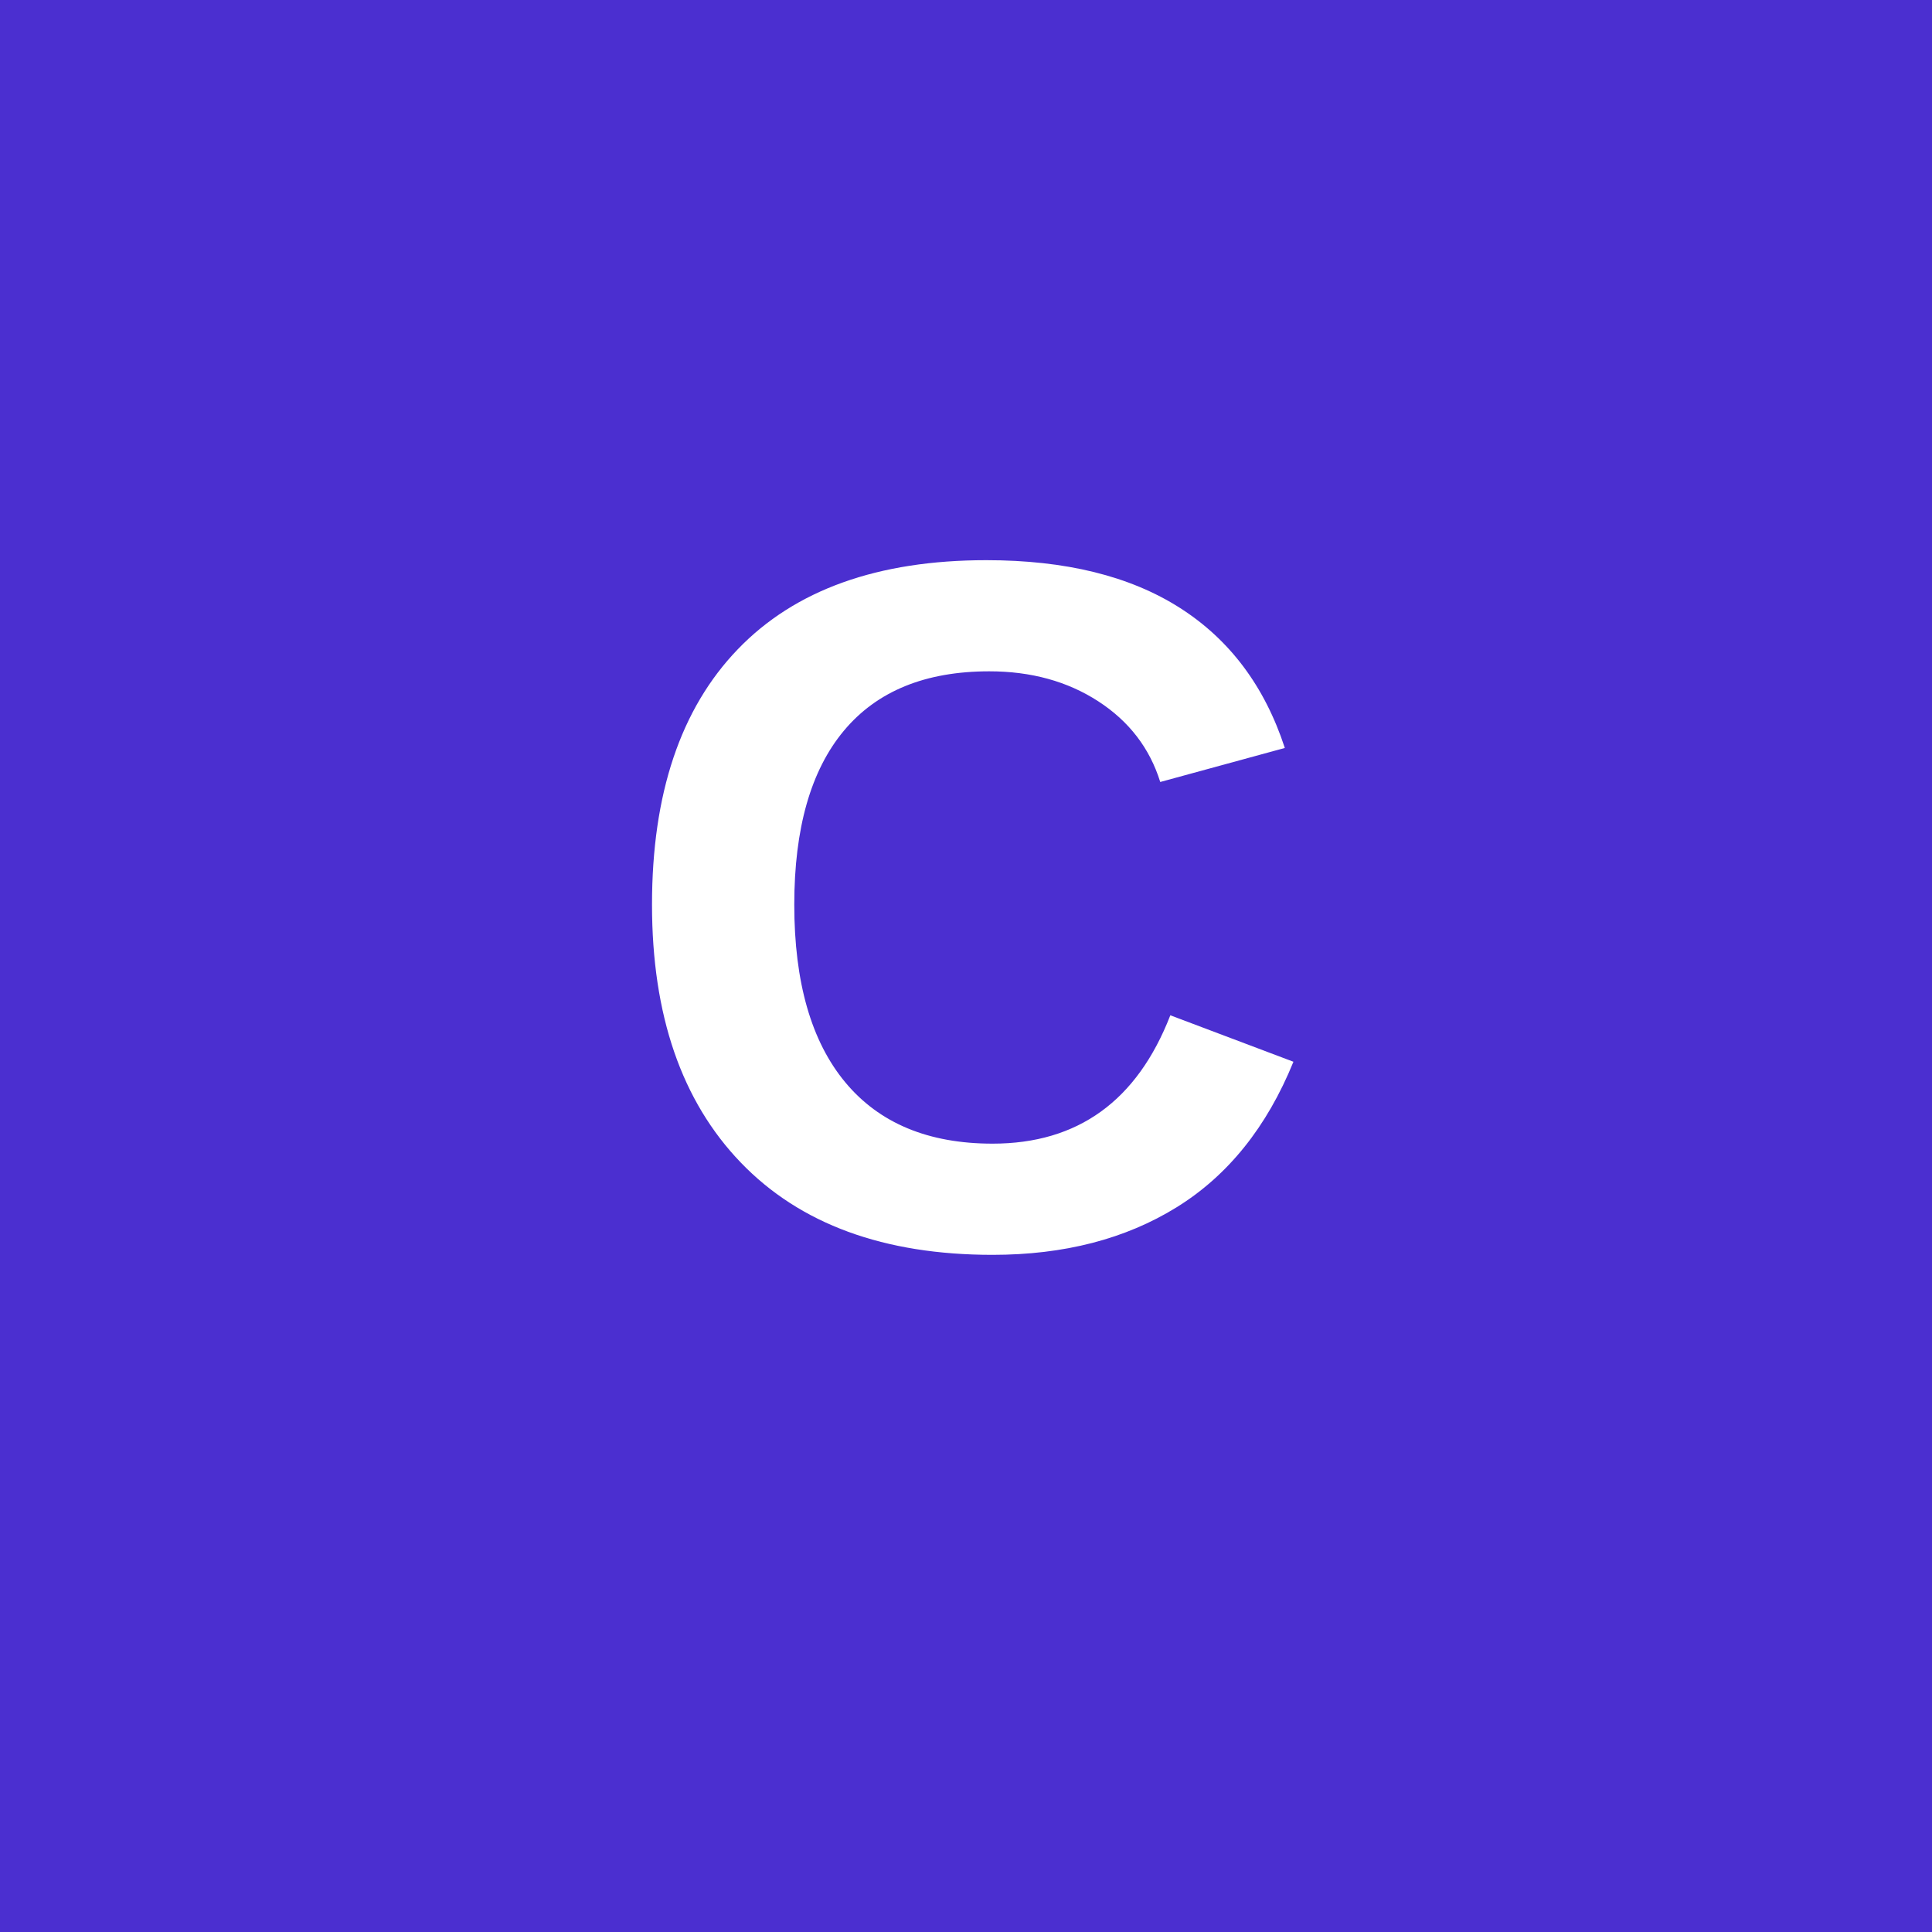
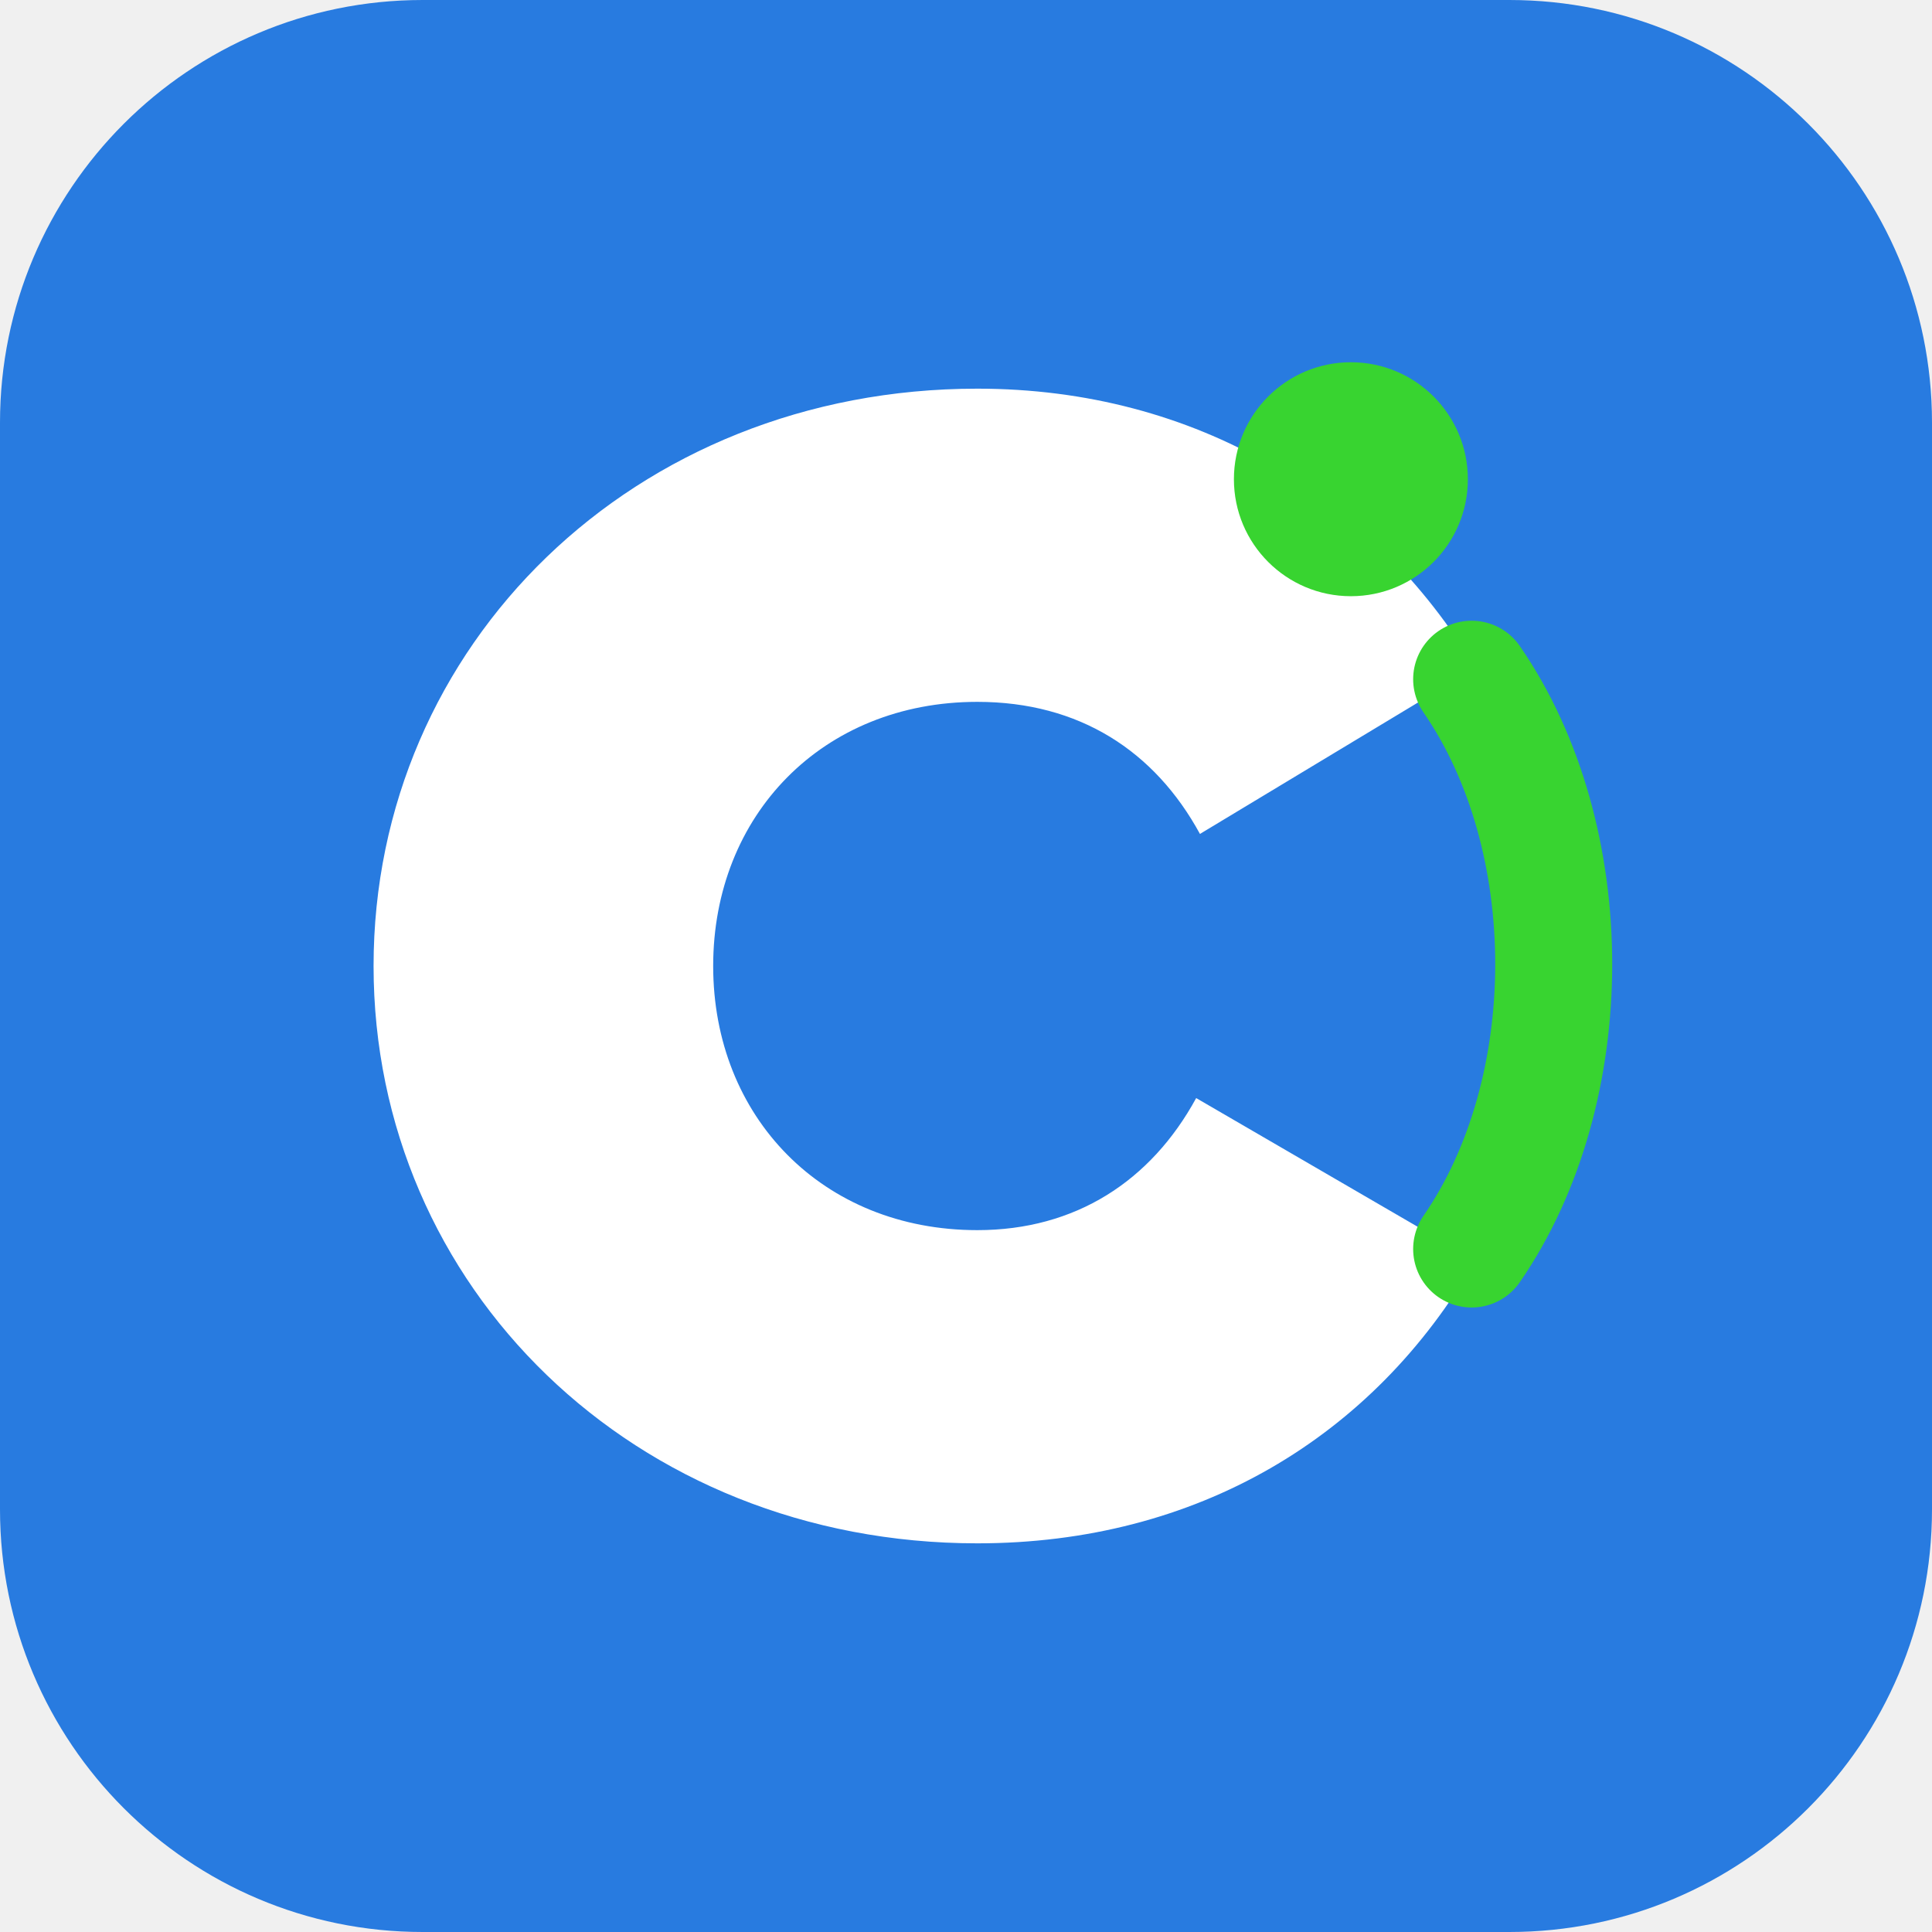
<svg xmlns="http://www.w3.org/2000/svg" viewBox="0 0 512 512">
-   <rect width="512" height="512" fill="#4b2fd0" />
-   <text x="256" y="330" font-family="Arial,Helvetica,sans-serif" font-size="260" font-weight="700" fill="#fff" text-anchor="middle">C</text>
+   <rect width="512" height="512" rx="112" fill="#287be0" />
+   <path fill="#fff" d="M259 103c-91 0-160 68-160 153s69 153 160 153c58 0 105-28 132-75l-74-43c-12 22-32 35-58 35-41 0-70-30-70-70s29-70 70-70c27 0 47 13 59 35l73-44c-27-45-74-74-132-74z" />
+   <circle cx="358" cy="127" r="31" fill="#38d430" />
+   <path d="M390 180c29 42 29 109 0 151" fill="none" stroke="#38d430" stroke-width="31" stroke-linecap="round" />
</svg>
